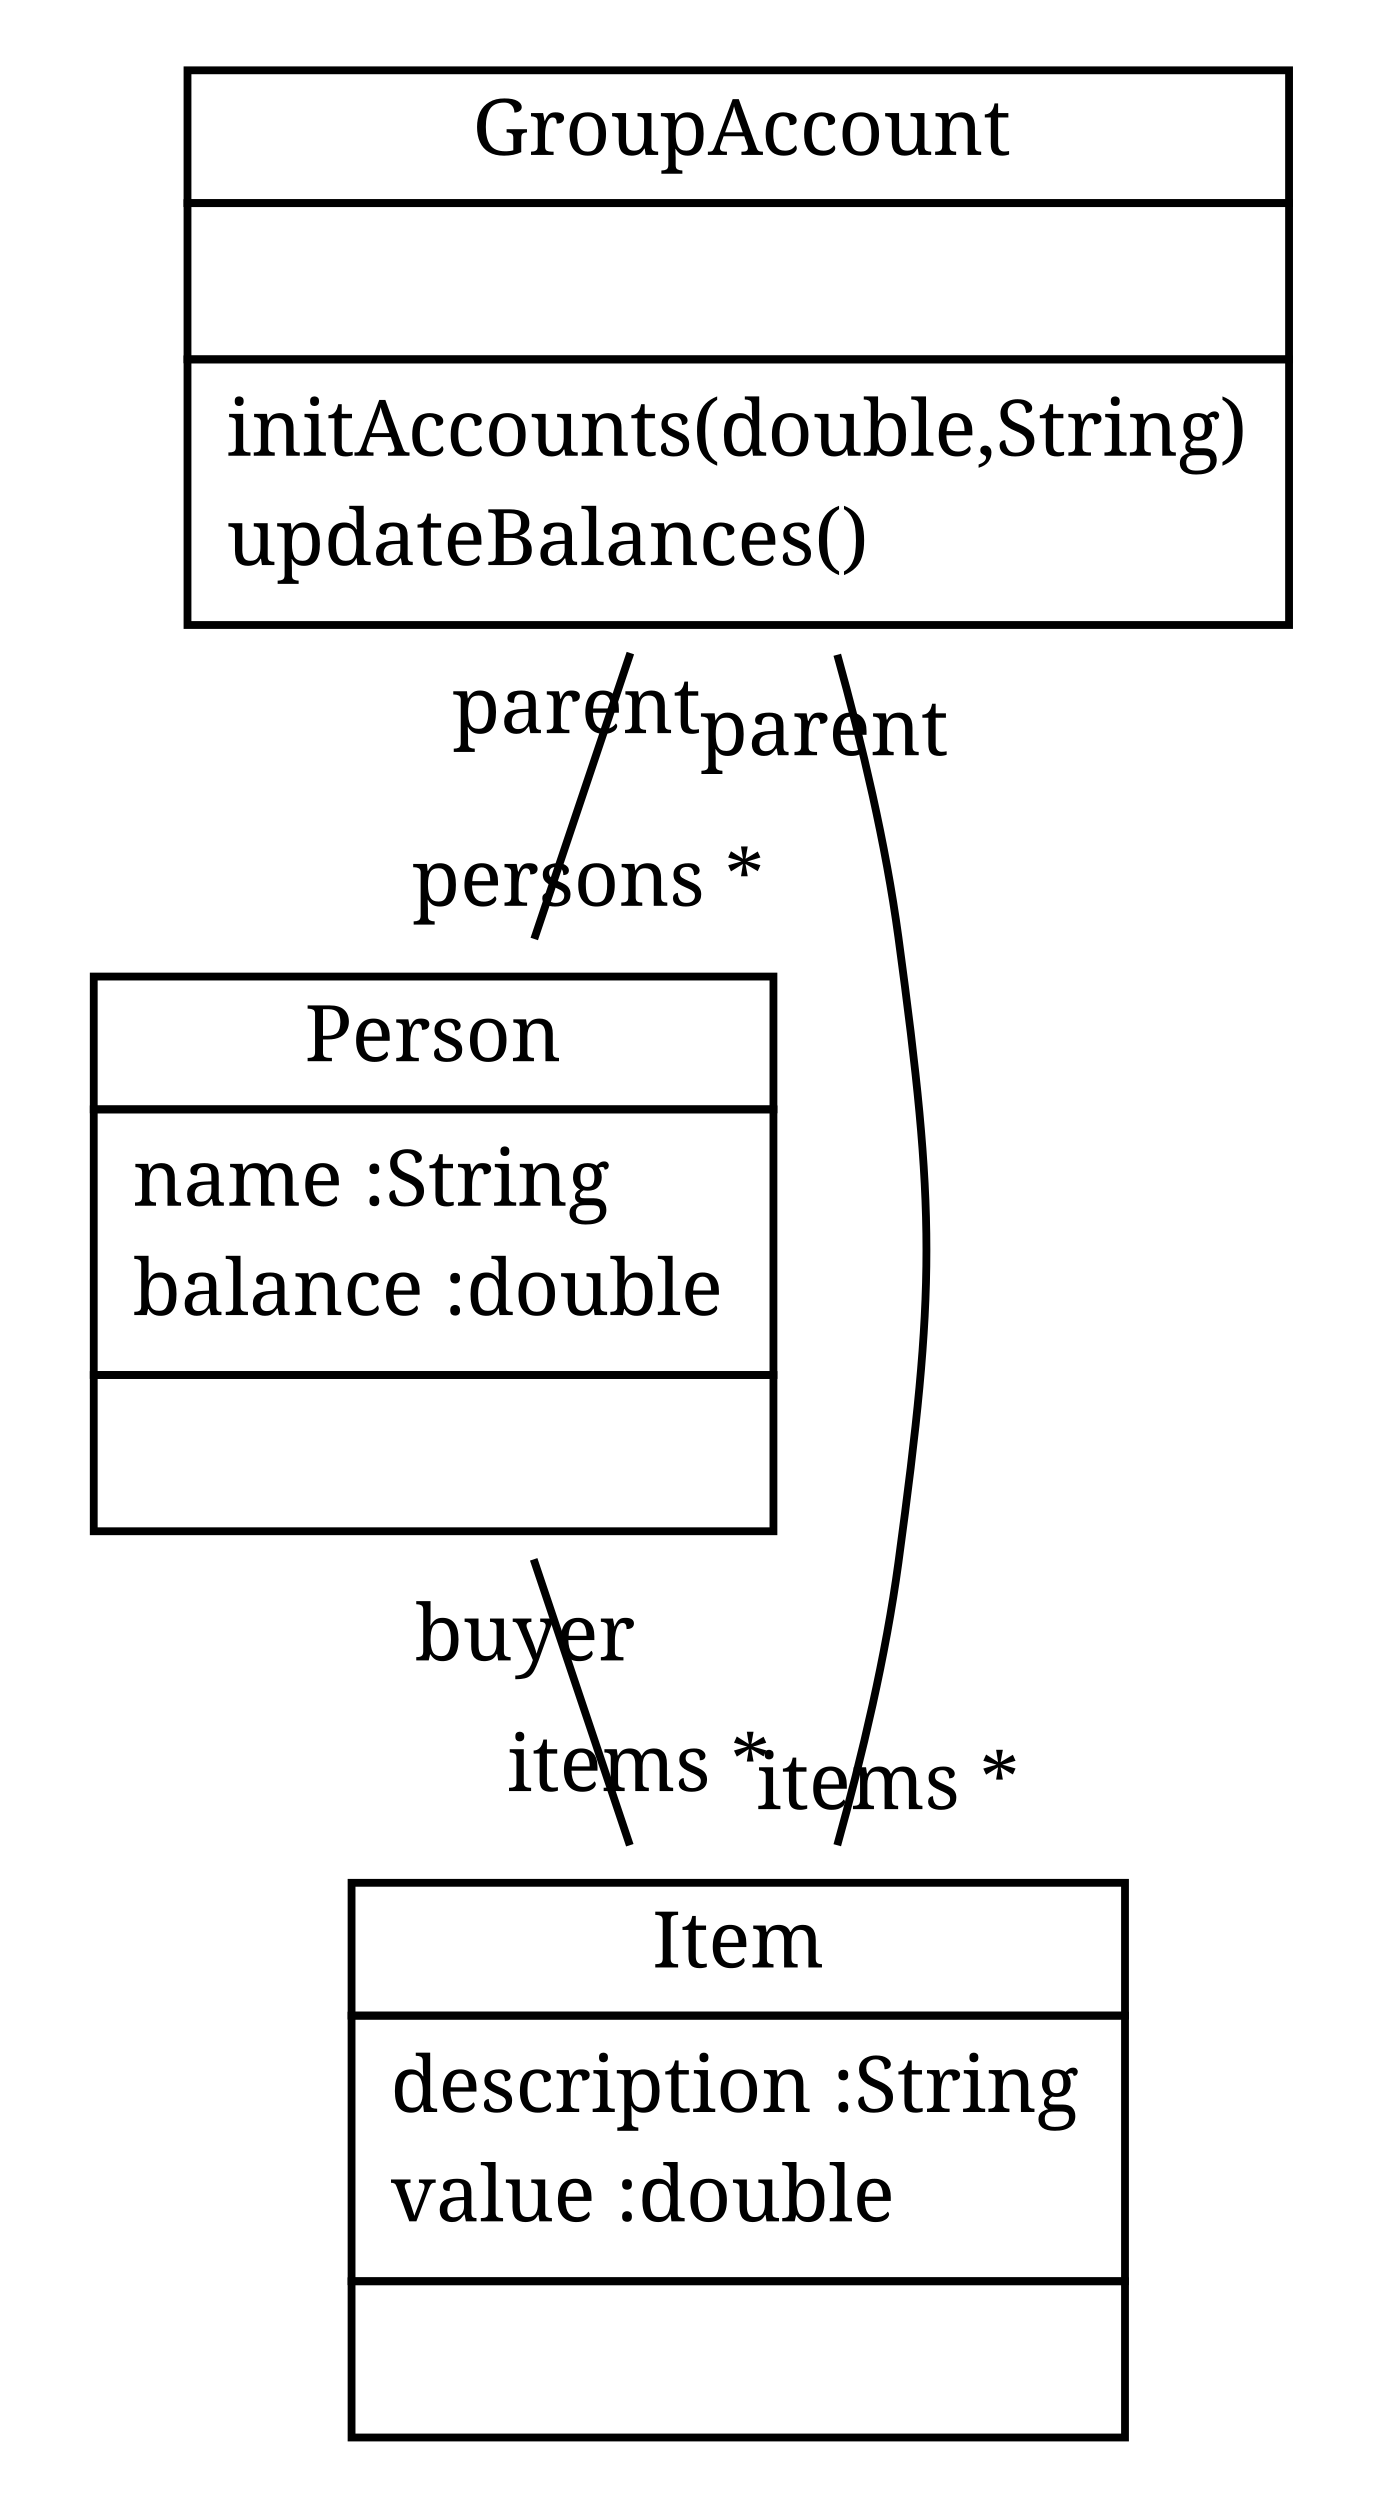
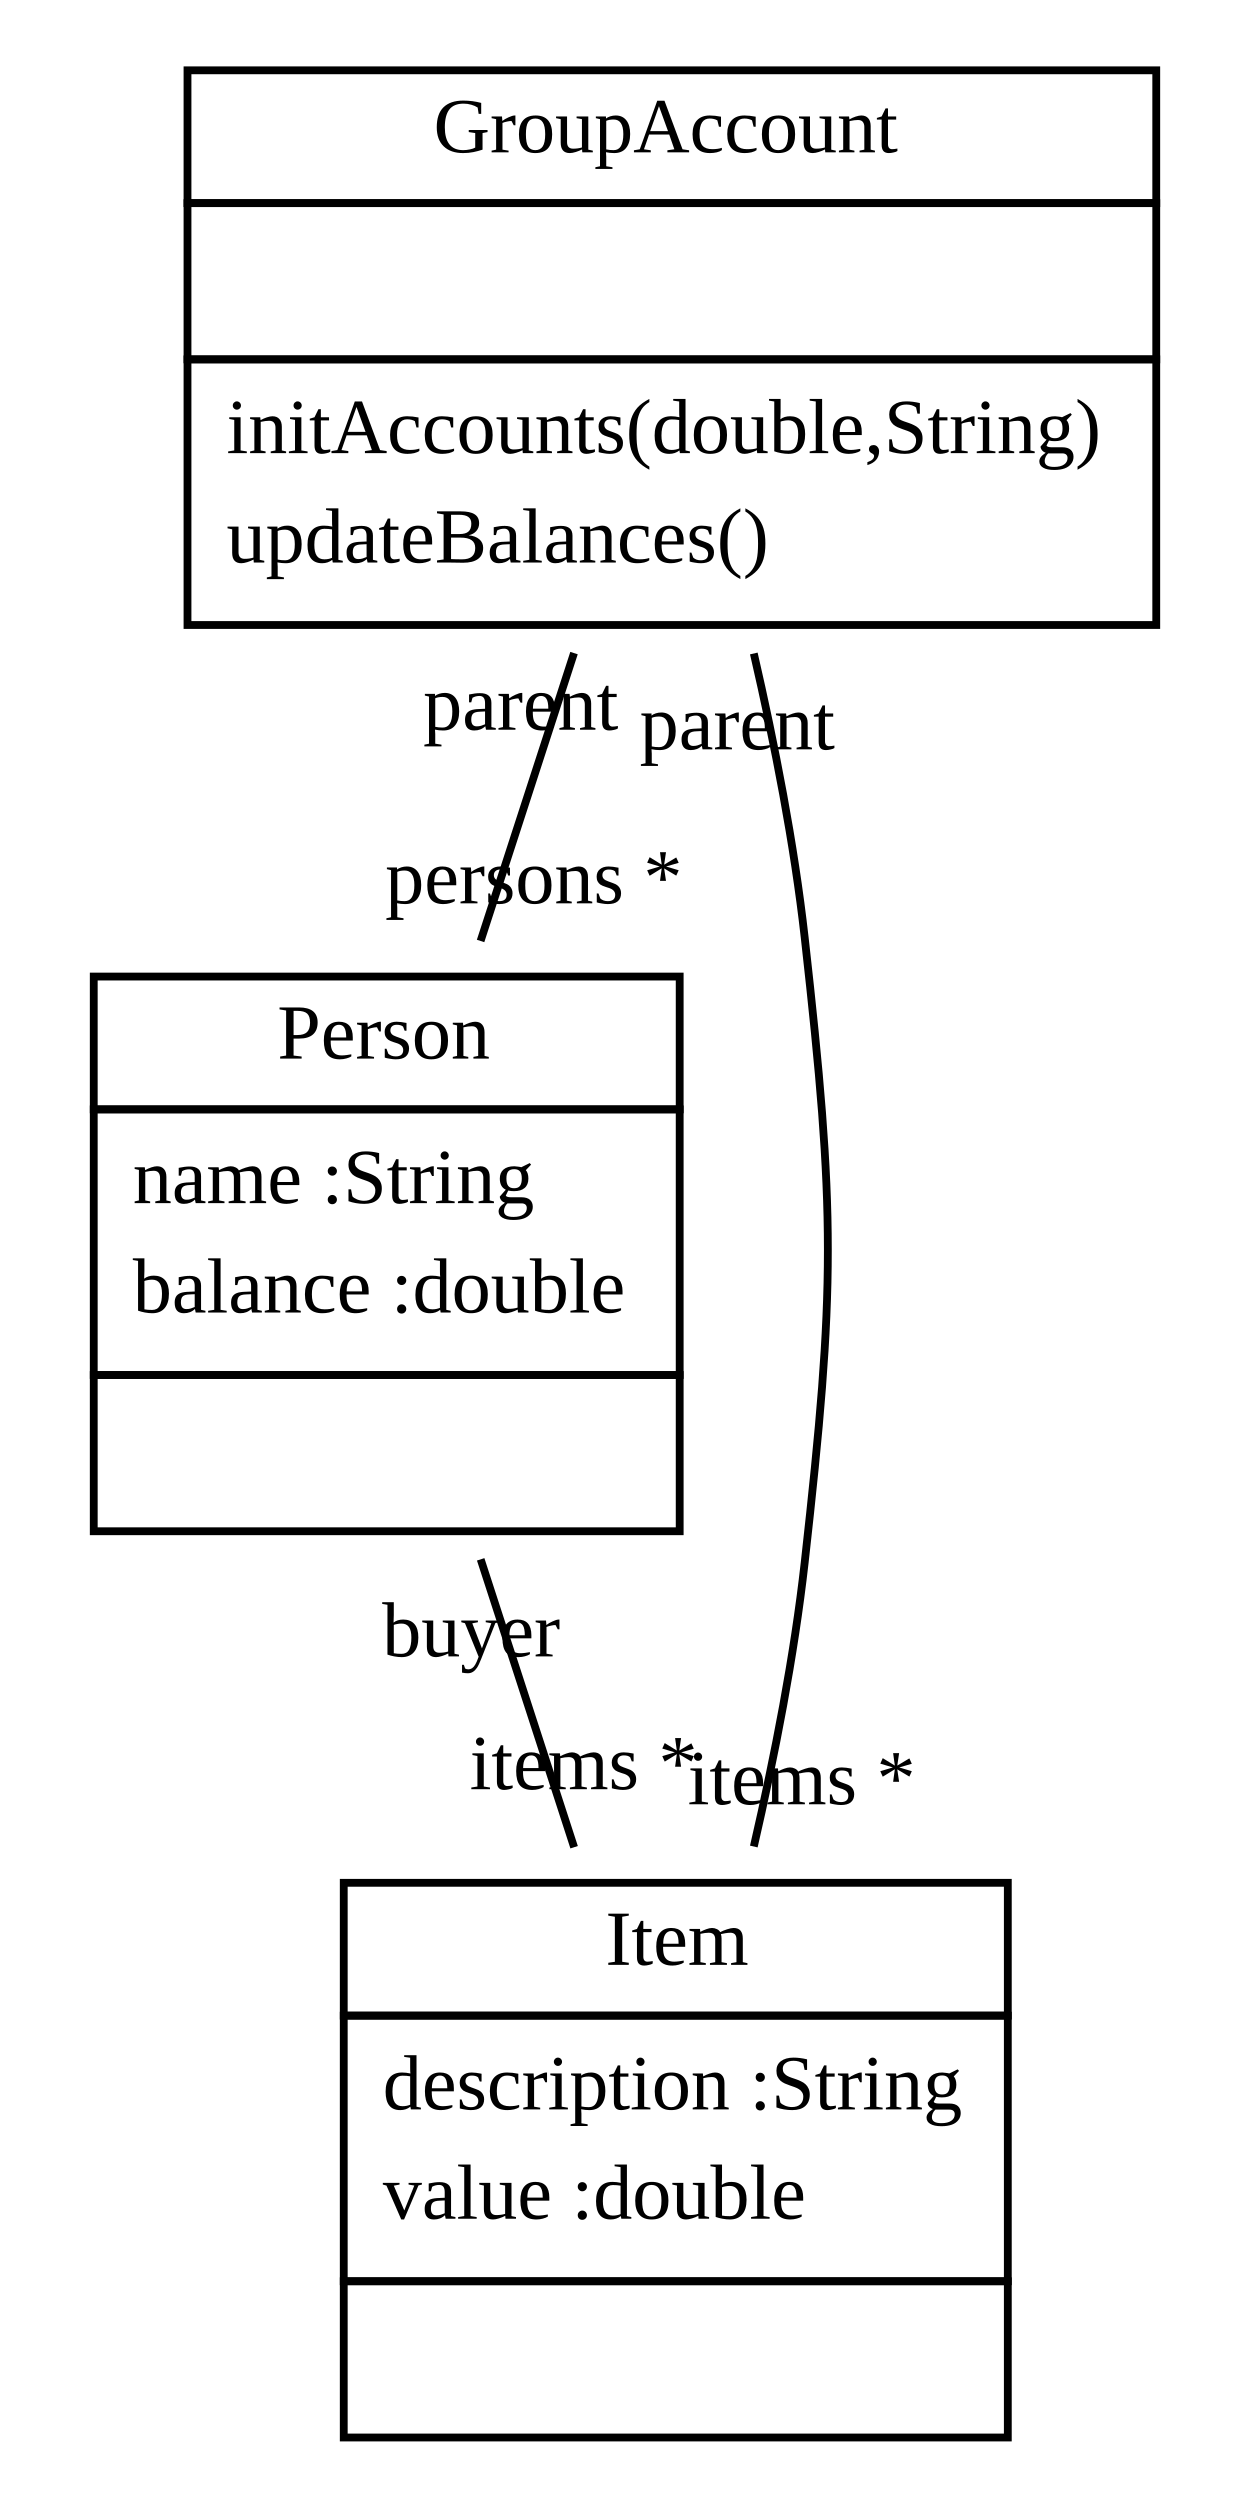
- <svg xmlns="http://www.w3.org/2000/svg" xmlns:xlink="http://www.w3.org/1999/xlink" width="176pt" height="320pt" viewBox="0.00 0.00 176.00 320.00">
+ <svg xmlns="http://www.w3.org/2000/svg" xmlns:xlink="http://www.w3.org/1999/xlink" width="160pt" height="320pt" viewBox="0.00 0.00 160.00 320.00">
  <g id="graph1" class="graph" transform="scale(1 1) rotate(0) translate(4 316)">
-     <polygon fill="white" stroke="white" points="-4,5 -4,-316 173,-316 173,5 -4,5" />
+     <polygon fill="white" stroke="white" points="-4,5 -4,-316 157,-316 157,5 -4,5" />
    <g id="node1" class="node">
      <a xlink:href="../examples/org/sdmlib/examples/groupAccount/GroupAccount.java" xlink:title="&lt;TABLE&gt;">
-         <polygon fill="none" stroke="black" points="20,-290 20,-307 161,-307 161,-290 20,-290" />
-         <text text-anchor="start" x="56.5" y="-296.167" font-family="Times Roman,serif" font-size="10.00">GroupAccount</text>
+         <polygon fill="none" stroke="black" points="20,-290 20,-307 144,-307 144,-290 20,-290" />
+         <text text-anchor="start" x="51.5" y="-296.5" font-family="Times New Roman,serif" font-size="10.00">GroupAccount</text>
      </a>
-       <polygon fill="none" stroke="black" points="20,-270 20,-290 161,-290 161,-270 20,-270" />
-       <text text-anchor="start" x="88.5" y="-277.667" font-family="Times Roman,serif" font-size="10.00"> </text>
-       <polygon fill="none" stroke="black" points="20,-236 20,-270 161,-270 161,-236 20,-236" />
-       <text text-anchor="start" x="25" y="-257.667" font-family="Times Roman,serif" font-size="10.00">initAccounts(double,String)</text>
-       <text text-anchor="start" x="25" y="-243.667" font-family="Times Roman,serif" font-size="10.00">updateBalances()</text>
+       <polygon fill="none" stroke="black" points="20,-270 20,-290 144,-290 144,-270 20,-270" />
+       <text text-anchor="start" x="80.5" y="-278" font-family="Times New Roman,serif" font-size="10.00"> </text>
+       <polygon fill="none" stroke="black" points="20,-236 20,-270 144,-270 144,-236 20,-236" />
+       <text text-anchor="start" x="25" y="-258" font-family="Times New Roman,serif" font-size="10.00">initAccounts(double,String)</text>
+       <text text-anchor="start" x="25" y="-244" font-family="Times New Roman,serif" font-size="10.00">updateBalances()</text>
    </g>
    <g id="node2" class="node">
      <a xlink:href="../examples/org/sdmlib/examples/groupAccount/Person.java" xlink:title="&lt;TABLE&gt;">
-         <polygon fill="none" stroke="black" points="8,-174 8,-191 95,-191 95,-174 8,-174" />
-         <text text-anchor="start" x="35" y="-180.167" font-family="Times Roman,serif" font-size="10.00">Person</text>
+         <polygon fill="none" stroke="black" points="8,-174 8,-191 83,-191 83,-174 8,-174" />
+         <text text-anchor="start" x="31.5" y="-180.5" font-family="Times New Roman,serif" font-size="10.00">Person</text>
      </a>
-       <polygon fill="none" stroke="black" points="8,-140 8,-174 95,-174 95,-140 8,-140" />
-       <text text-anchor="start" x="13" y="-161.667" font-family="Times Roman,serif" font-size="10.00">name :String</text>
-       <text text-anchor="start" x="13" y="-147.667" font-family="Times Roman,serif" font-size="10.00">balance :double</text>
-       <polygon fill="none" stroke="black" points="8,-120 8,-140 95,-140 95,-120 8,-120" />
-       <text text-anchor="start" x="49.5" y="-127.667" font-family="Times Roman,serif" font-size="10.00"> </text>
+       <polygon fill="none" stroke="black" points="8,-140 8,-174 83,-174 83,-140 8,-140" />
+       <text text-anchor="start" x="13" y="-162" font-family="Times New Roman,serif" font-size="10.00">name :String</text>
+       <text text-anchor="start" x="13" y="-148" font-family="Times New Roman,serif" font-size="10.00">balance :double</text>
+       <polygon fill="none" stroke="black" points="8,-120 8,-140 83,-140 83,-120 8,-120" />
+       <text text-anchor="start" x="44" y="-128" font-family="Times New Roman,serif" font-size="10.00"> </text>
    </g>
    <g id="edge2" class="edge">
-       <path fill="none" stroke="black" d="M76.688,-232.404C72.716,-220.59 68.362,-207.639 64.385,-195.812" />
-       <text text-anchor="middle" x="71.279" y="-200.055" font-family="Times Roman,serif" font-size="10.00">persons *</text>
-       <text text-anchor="middle" x="69.793" y="-222.16" font-family="Times Roman,serif" font-size="10.00">parent</text>
+       <path fill="none" stroke="black" d="M69.474,-232.405C65.616,-220.519 61.37,-207.438 57.514,-195.555" />
+       <text text-anchor="middle" x="64.331" y="-200.371" font-family="Times New Roman,serif" font-size="10.00">persons *</text>
+       <text text-anchor="middle" x="62.656" y="-222.589" font-family="Times New Roman,serif" font-size="10.00">parent</text>
    </g>
    <g id="node3" class="node">
      <a xlink:href="../examples/org/sdmlib/examples/groupAccount/Item.java" xlink:title="&lt;TABLE&gt;">
-         <polygon fill="none" stroke="black" points="41,-58 41,-75 140,-75 140,-58 41,-58" />
-         <text text-anchor="start" x="79.5" y="-64.167" font-family="Times Roman,serif" font-size="10.00">Item</text>
+         <polygon fill="none" stroke="black" points="40,-58 40,-75 125,-75 125,-58 40,-58" />
+         <text text-anchor="start" x="73.5" y="-64.5" font-family="Times New Roman,serif" font-size="10.00">Item</text>
      </a>
-       <polygon fill="none" stroke="black" points="41,-24 41,-58 140,-58 140,-24 41,-24" />
-       <text text-anchor="start" x="46" y="-45.667" font-family="Times Roman,serif" font-size="10.00">description :String</text>
-       <text text-anchor="start" x="46" y="-31.667" font-family="Times Roman,serif" font-size="10.00">value :double</text>
-       <polygon fill="none" stroke="black" points="41,-4 41,-24 140,-24 140,-4 41,-4" />
-       <text text-anchor="start" x="88.5" y="-11.667" font-family="Times Roman,serif" font-size="10.00"> </text>
+       <polygon fill="none" stroke="black" points="40,-24 40,-58 125,-58 125,-24 40,-24" />
+       <text text-anchor="start" x="45" y="-46" font-family="Times New Roman,serif" font-size="10.00">description :String</text>
+       <text text-anchor="start" x="45" y="-32" font-family="Times New Roman,serif" font-size="10.00">value :double</text>
+       <polygon fill="none" stroke="black" points="40,-4 40,-24 125,-24 125,-4 40,-4" />
+       <text text-anchor="start" x="81" y="-12" font-family="Times New Roman,serif" font-size="10.00"> </text>
    </g>
    <g id="edge4" class="edge">
-       <path fill="none" stroke="black" d="M103.17,-232.19C106.394,-220.648 109.381,-207.937 111,-196 115.778,-160.767 115.778,-151.233 111,-116 109.381,-104.063 106.394,-91.352 103.17,-79.81" />
-       <text text-anchor="middle" x="109.643" y="-84.433" font-family="Times Roman,serif" font-size="10.00">items *</text>
-       <text text-anchor="middle" x="101.492" y="-219.332" font-family="Times Roman,serif" font-size="10.00">parent</text>
+       <path fill="none" stroke="black" d="M92.488,-232.355C95.166,-220.756 97.664,-207.941 99,-196 102.954,-160.665 102.954,-151.335 99,-116 97.664,-104.059 95.166,-91.244 92.488,-79.645" />
+       <text text-anchor="middle" x="98.614" y="-85.049" font-family="Times New Roman,serif" font-size="10.00">items *</text>
+       <text text-anchor="middle" x="90.371" y="-220.081" font-family="Times New Roman,serif" font-size="10.00">parent</text>
    </g>
    <g id="edge6" class="edge">
-       <path fill="none" stroke="black" d="M64.312,-116.404C68.284,-104.59 72.638,-91.639 76.615,-79.812" />
-       <text text-anchor="middle" x="77.733" y="-86.749" font-family="Times Roman,serif" font-size="10.00">items *</text>
-       <text text-anchor="middle" x="63.195" y="-103.466" font-family="Times Roman,serif" font-size="10.00">buyer</text>
+       <path fill="none" stroke="black" d="M57.526,-116.405C61.384,-104.519 65.63,-91.438 69.486,-79.555" />
+       <text text-anchor="middle" x="70.708" y="-86.981" font-family="Times New Roman,serif" font-size="10.00">items *</text>
+       <text text-anchor="middle" x="56.305" y="-103.98" font-family="Times New Roman,serif" font-size="10.00">buyer</text>
    </g>
  </g>
</svg>
